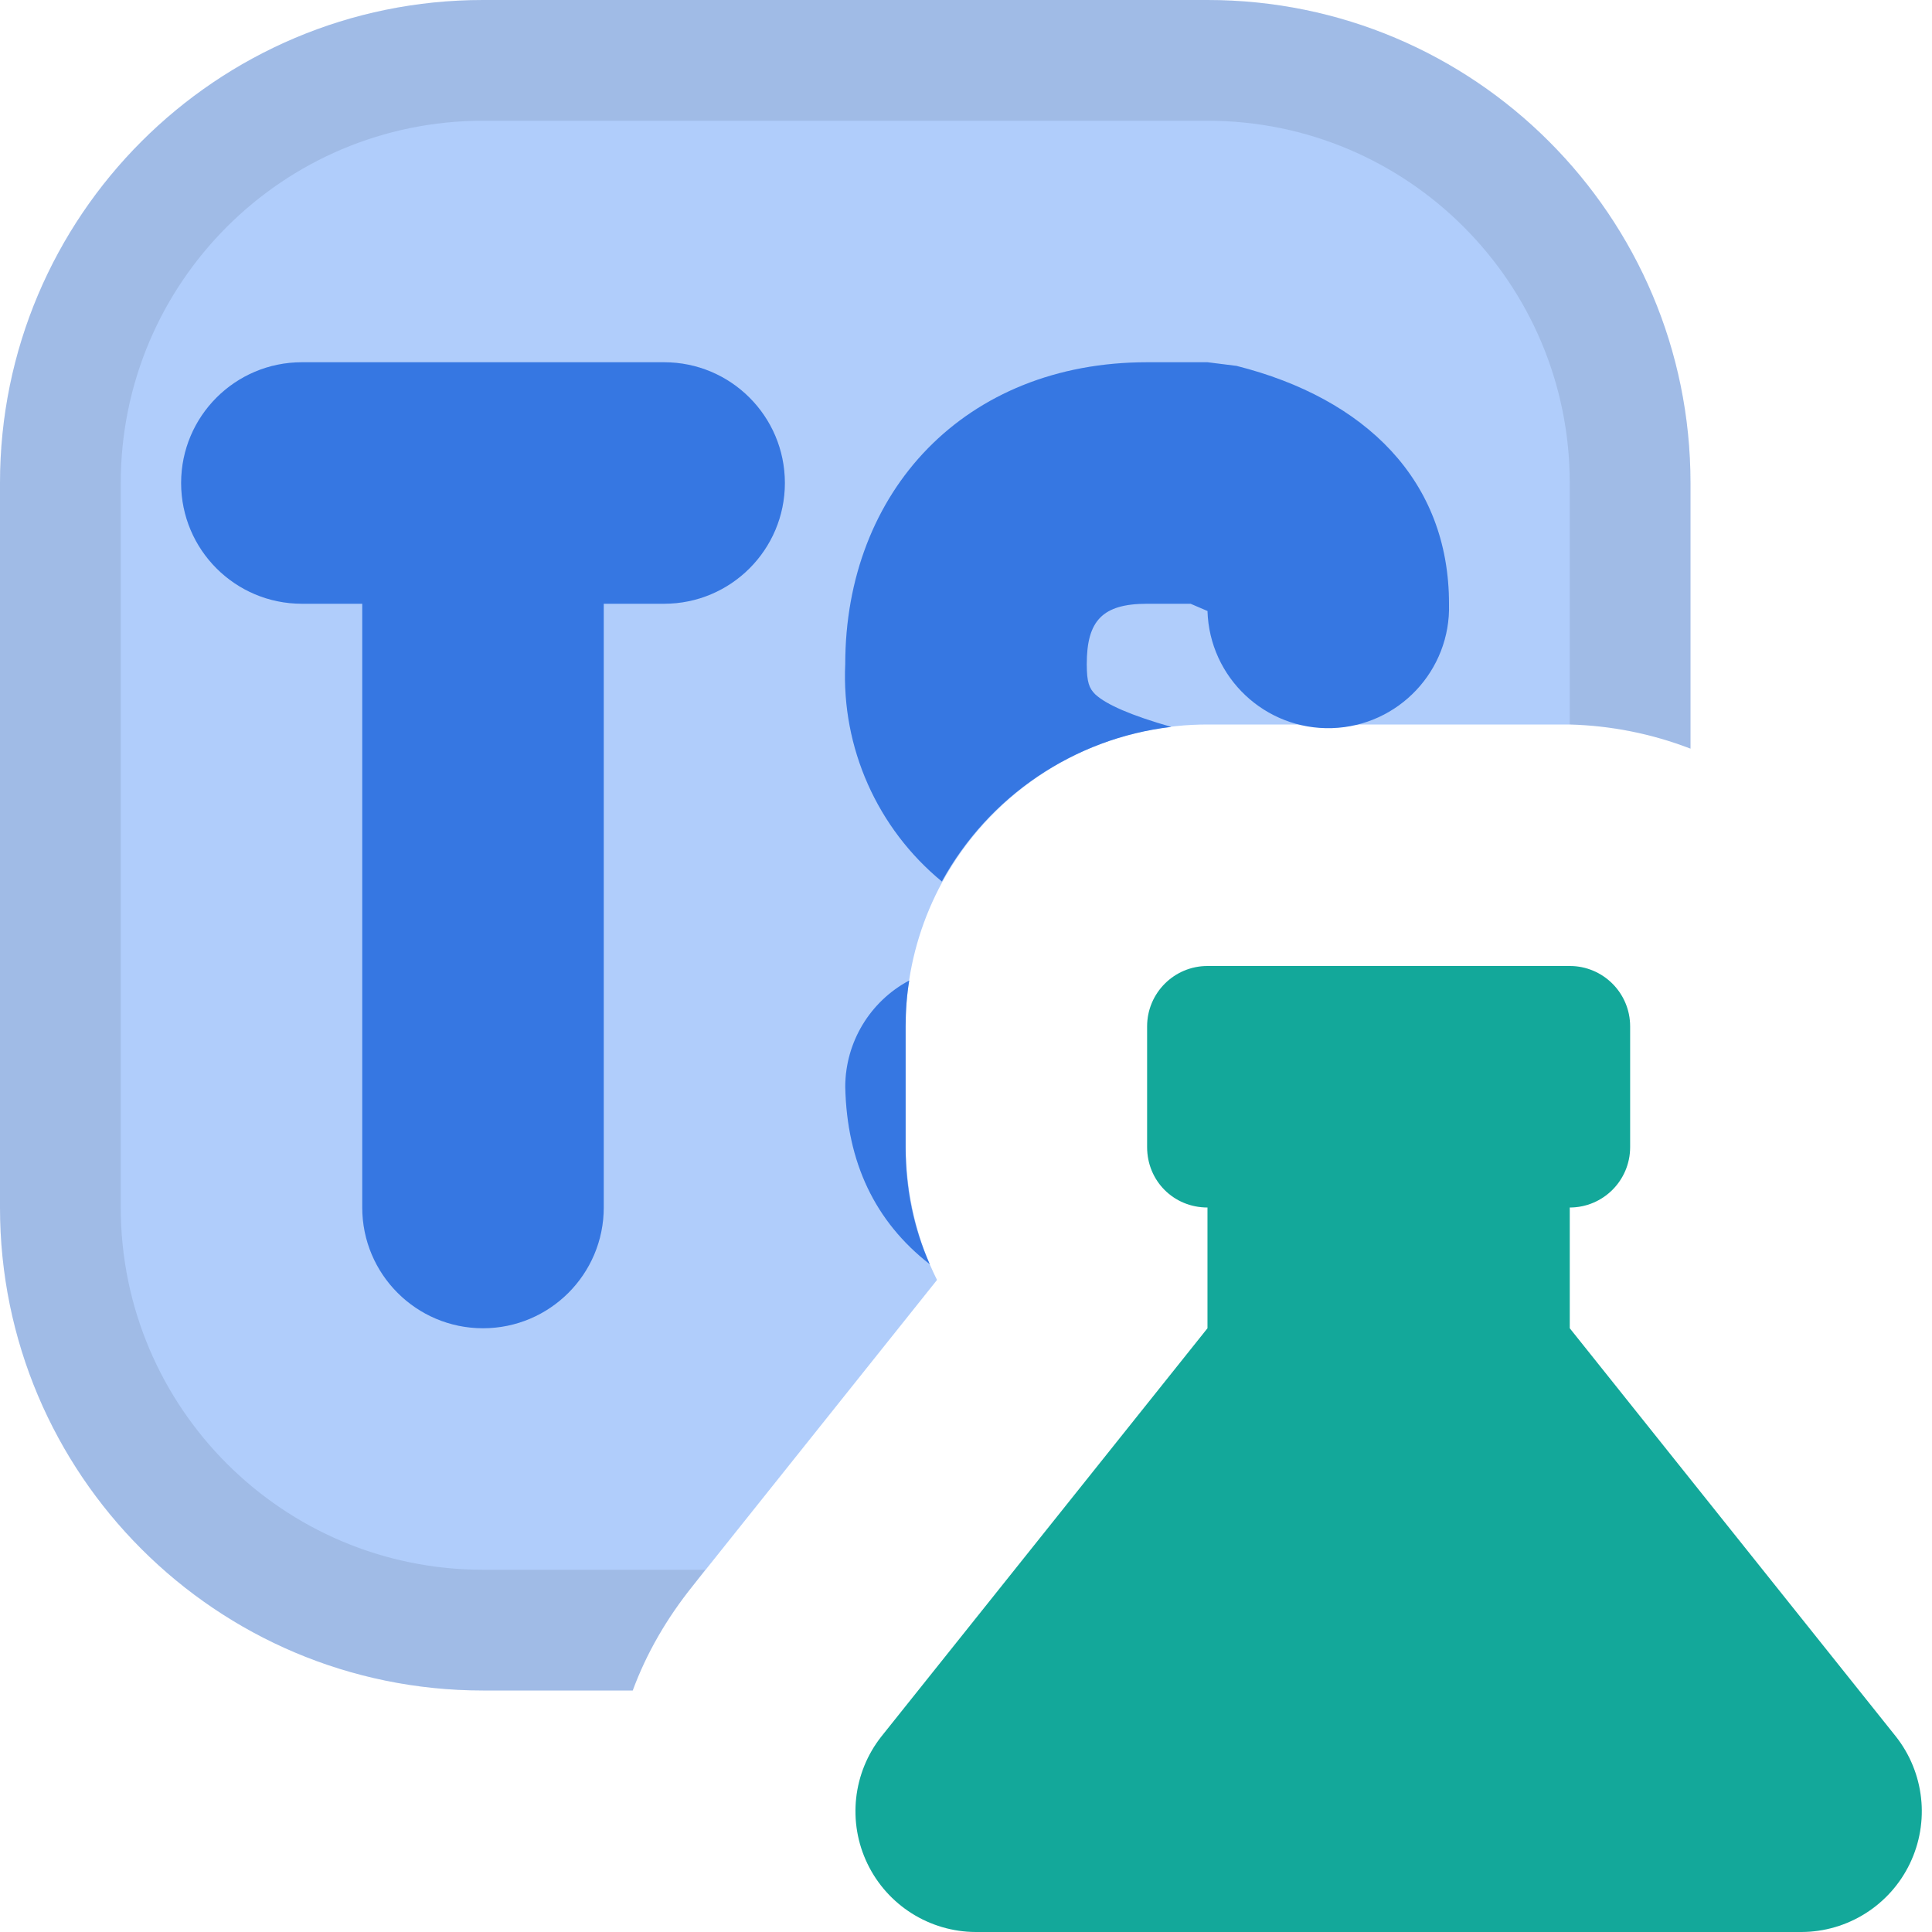
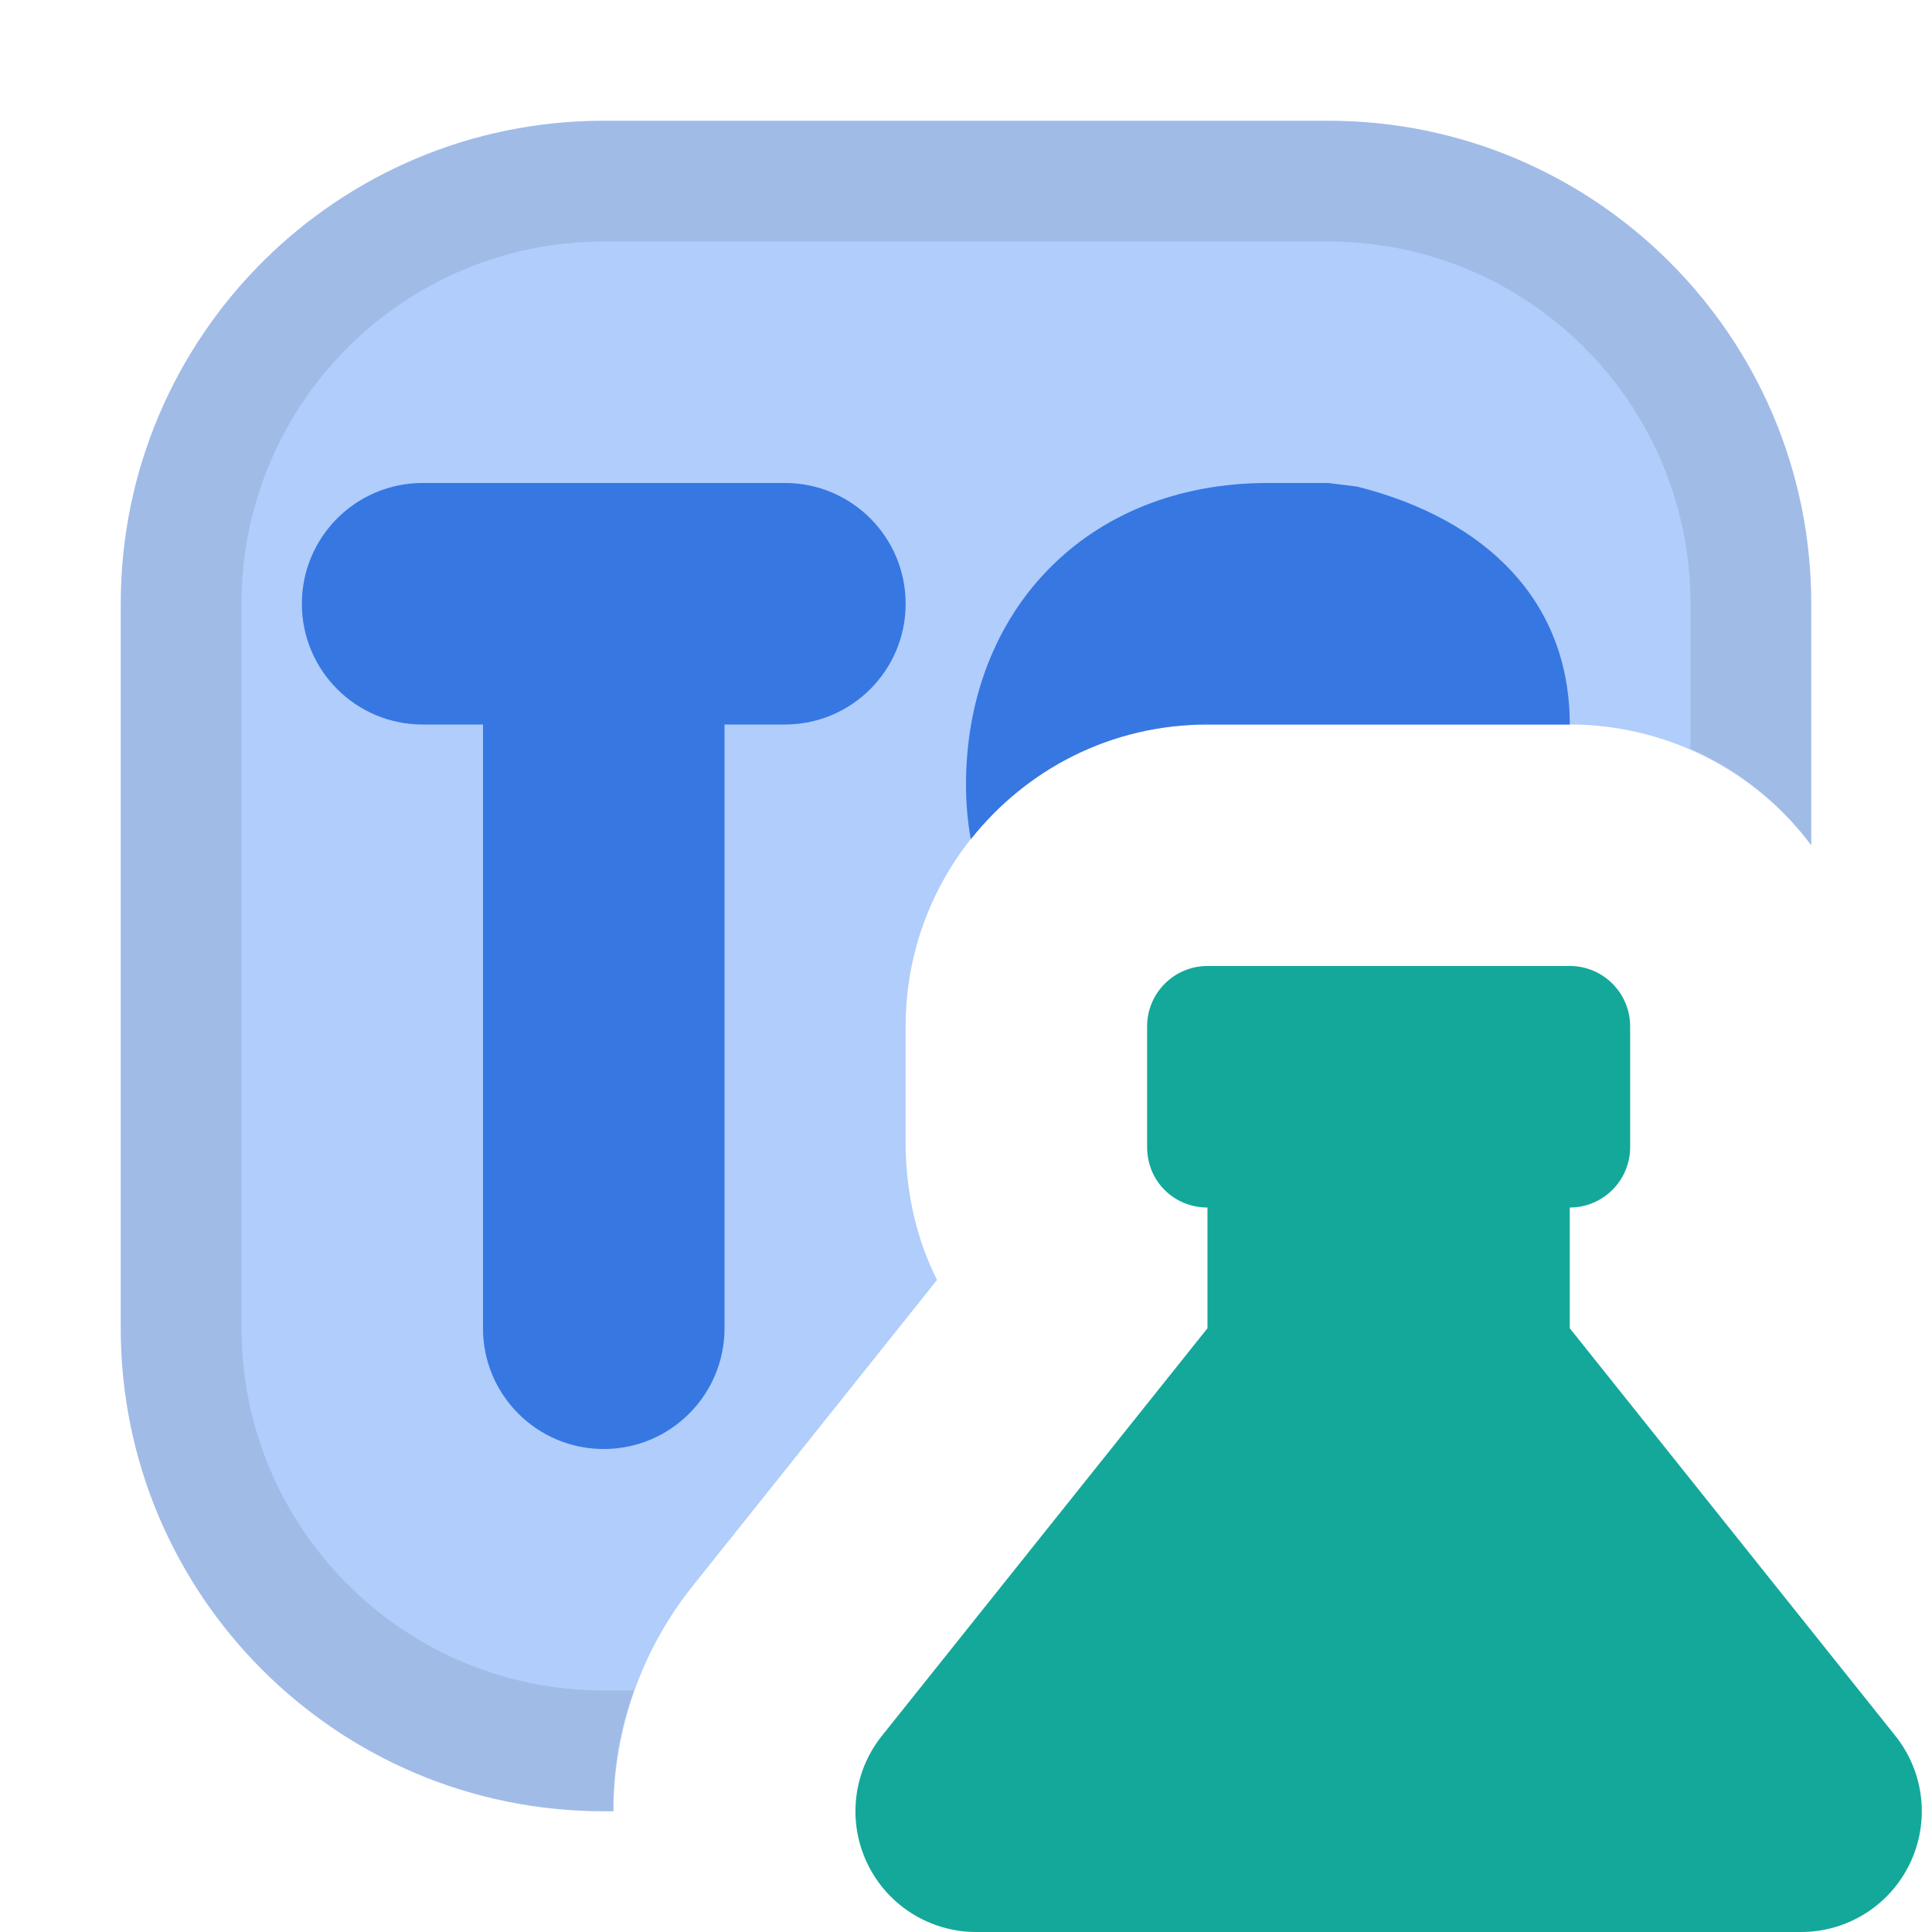
<svg xmlns="http://www.w3.org/2000/svg" xmlns:xlink="http://www.w3.org/1999/xlink" viewBox="0 0 16 16">
  <defs>
    <path id="a" d="M13 11v-1a.5.5 0 0 0 .5-.5v-1A.5.5 0 0 0 13 8h-3a.5.5 0 0 0-.5.5v1c0 .28.22.5.5.5v1l-2.7 3.38A1 1 0 0 0 8.08 16h6.84a1 1 0 0 0 .78-1.62z" />
-     <path id="b" d="M7.5 8.5v1q0 .52.2.97Q7.02 9.94 7 9a1 1 0 0 1 .53-.88q-.03.18-.03.38M10 5.06 9.86 5H9.5c-.37 0-.5.14-.5.5 0 .15.02.2.07.25q.14.13.63.27A2.5 2.5 0 0 0 7.8 7.3 2.2 2.2 0 0 1 7 5.5C7 4.07 7.99 3 9.5 3h.5l.24.03C11.31 3.3 12 3.98 12 5a1 1 0 0 1-2 .06" />
-     <path id="c" d="M5.5 3a1 1 0 1 1 0 2H5v5a1 1 0 0 1-2 0V5h-.5a1 1 0 1 1 0-2z" />
+     <path id="b" d="M13 6h-3c-.8 0-1.5.37-1.96.95Q8 6.73 8 6.5C8 5.07 8.99 4 10.5 4h.5l.24.03C12.31 4.3 13 4.98 13 6" />
+     <path id="c" d="M6.5 4a1 1 0 1 1 0 2H6v5a1 1 0 0 1-2 0V6h-.5a1 1 0 1 1 0-2z" />
  </defs>
  <use xlink:href="#a" fill="#14b8a6" fill-rule="evenodd" />
  <use xlink:href="#a" fill="#0f172a" fill-opacity="0.1" fill-rule="evenodd" />
-   <path fill="#3b82f6" fill-opacity=".4" fill-rule="evenodd" d="M10 0a4 4 0 0 1 4 4v2.2a3 3 0 0 0-1-.2h-3a2.5 2.5 0 0 0-2.5 2.5v1q.01.6.26 1.1l-2.02 2.53q-.33.41-.5.87H4a4 4 0 0 1-4-4V4a4 4 0 0 1 4-4z" />
-   <path fill="#0f172a" fill-opacity="0.1" d="M10 0a4 4 0 0 1 4 4v2.2a3 3 0 0 0-1-.2V4a3 3 0 0 0-3-3H4a3 3 0 0 0-3 3v6a3 3 0 0 0 3 3h1.84l-.1.13q-.33.41-.5.87H4a4 4 0 0 1-4-4V4a4 4 0 0 1 4-4z" />
+   <path fill="#3b82f6" fill-opacity=".4" fill-rule="evenodd" d="M5.08 15H5a4 4 0 0 1-4-4V5a4 4 0 0 1 4-4h6a4 4 0 0 1 4 4v2a2.5 2.5 0 0 0-2-1h-3a2.5 2.5 0 0 0-2.5 2.5v1q.01.6.26 1.1l-2.02 2.53A3 3 0 0 0 5.08 15" />
+   <path fill="#0f172a" fill-opacity="0.1" d="M5.08 15H5a4 4 0 0 1-4-4V5a4 4 0 0 1 4-4h6a4 4 0 0 1 4 4v2a2.5 2.5 0 0 0-1-.8V5a3 3 0 0 0-3-3H5a3 3 0 0 0-3 3v6a3 3 0 0 0 3 3h.25q-.18.5-.17 1" />
  <use fill="#3b82f6" href="#b" />
  <use fill="#0f172a" fill-opacity="0.1" href="#b" />
  <use fill="#3b82f6" href="#c" />
  <use fill="#0f172a" fill-opacity="0.1" href="#c" />
</svg>
